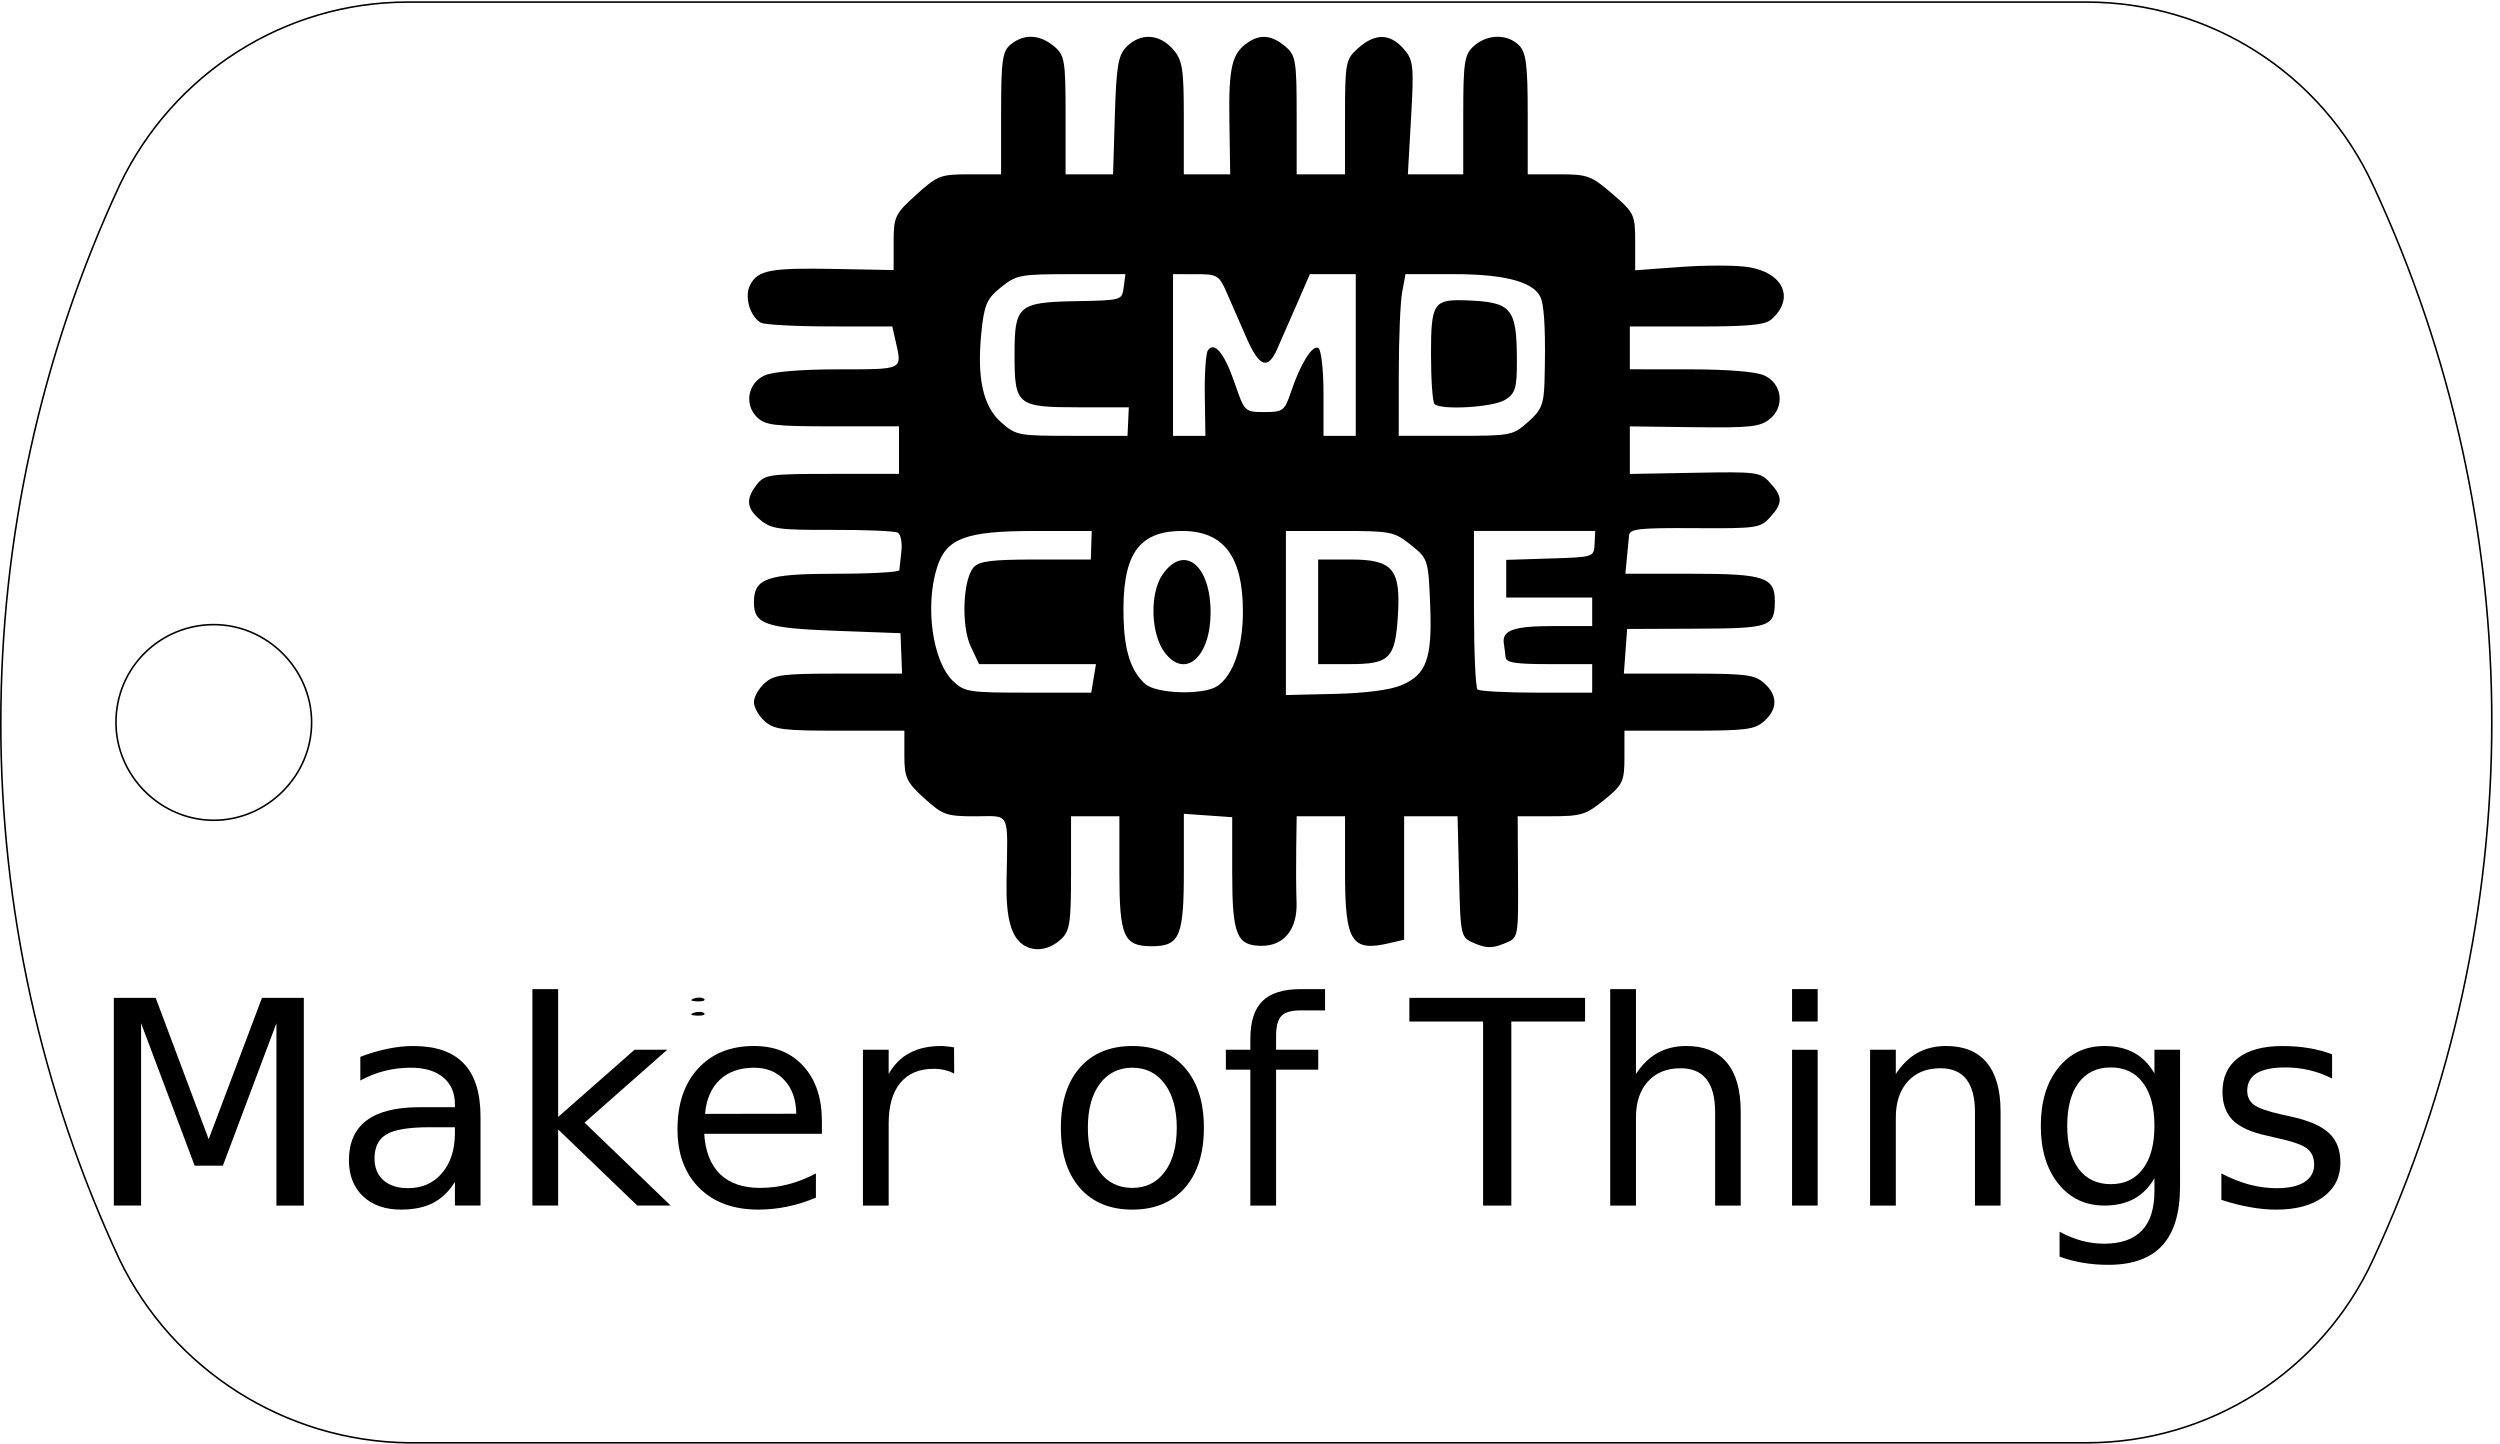
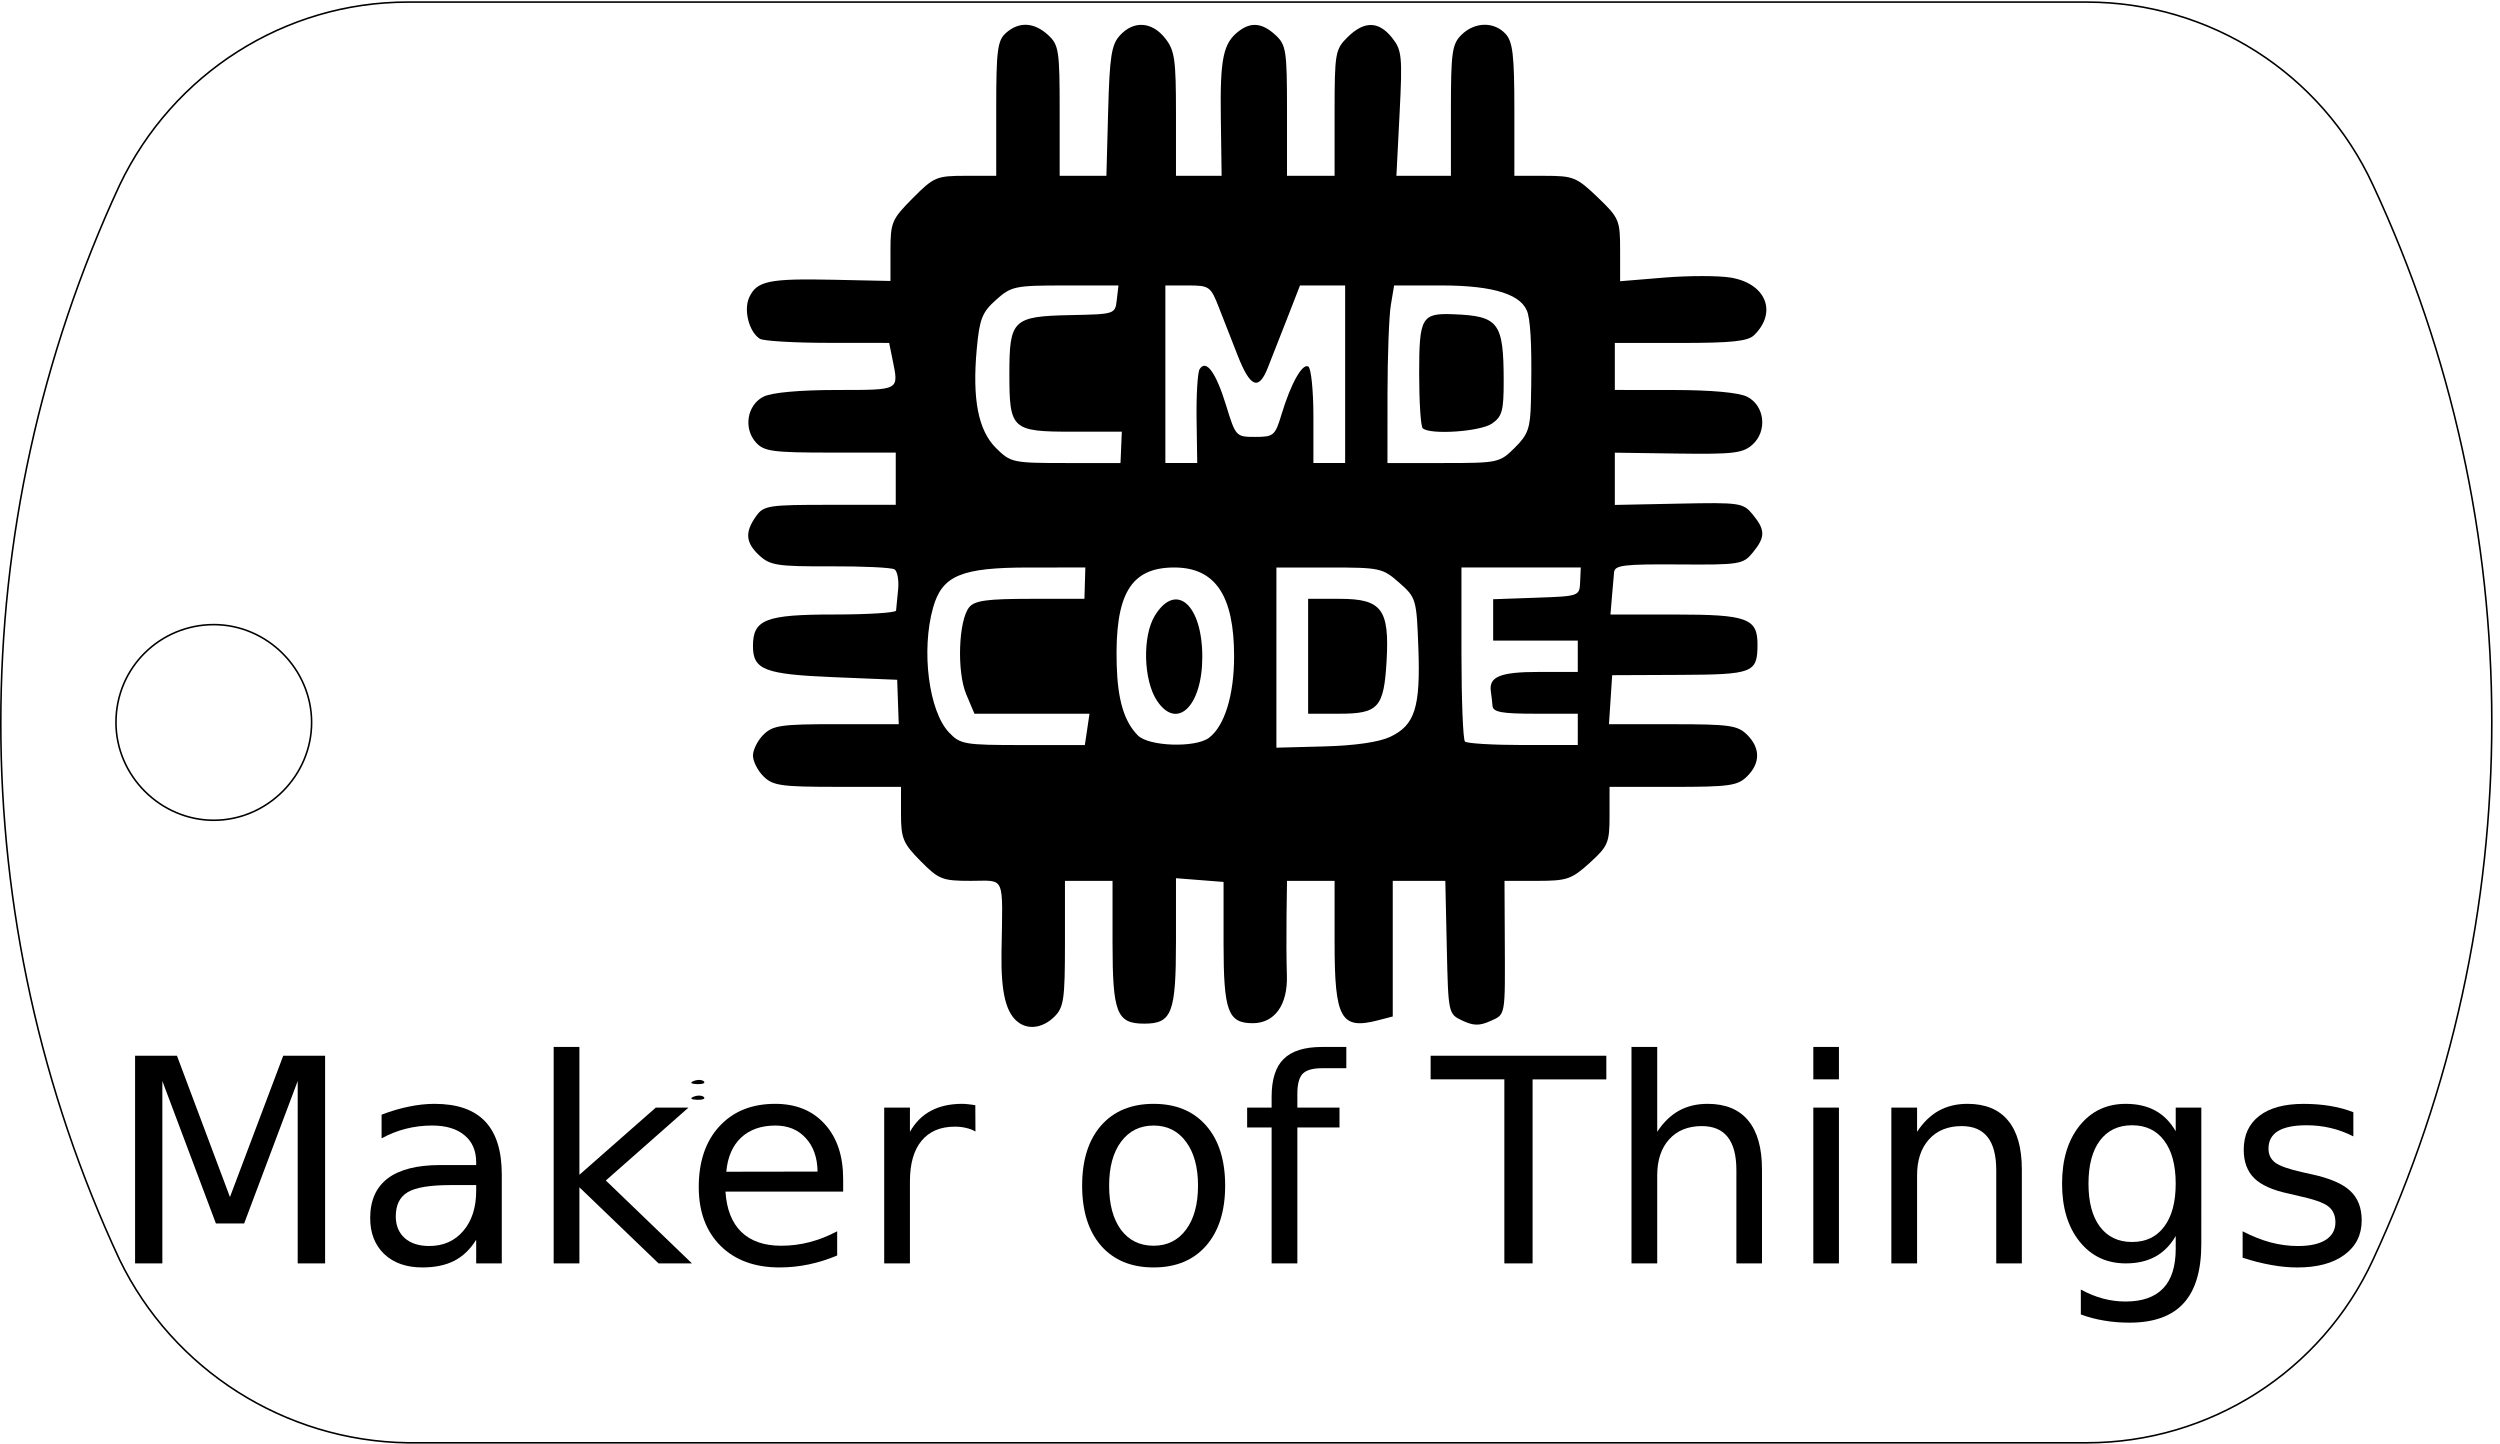
<svg xmlns="http://www.w3.org/2000/svg" width="1.95in" height="1.126in" viewBox="0 0 175.5 101.34" id="svg4171" version="1.1">
  <defs id="defs4173" />
  <g id="layer1" transform="translate(129.6329,-481.647)">
    <g id="g5" style="fill:none;stroke:#000000;stroke-width:0.09;stroke-miterlimit:4;stroke-dasharray:none;stroke-opacity:1" transform="matrix(1.248613,0,0,1.248613,-129.6082,481.7934)">
      <g id="CIRCLE" style="fill:none;stroke:#000000;stroke-width:0.09;stroke-miterlimit:4;stroke-dasharray:none;stroke-opacity:1">
        <path class="st0" d="M 6.5,40.5 C 6.5,37.4 9,35 12,35 c 3,0 5.5,2.5 5.5,5.5 0,3 -2.5,5.5 -5.5,5.5 -3,0 -5.5,-2.5 -5.5,-5.5 z" id="path8" style="fill:none;stroke:#000000;stroke-width:0.09;stroke-miterlimit:4;stroke-dasharray:none;stroke-opacity:1" />
      </g>
      <g id="LWPOLYLINE_1_" style="fill:none;stroke:#000000;stroke-width:0.09;stroke-miterlimit:4;stroke-dasharray:none;stroke-opacity:1">
        <path class="st1" d="M 6.7,70.7 C -2.2,51.6 -2.2,29.5 6.7,10.3 9.7,4 16,0 22.9,0 h 94.4 c 6.9,0 13.2,4 16.1,10.3 8.9,19.1 8.9,41.2 0,60.4 C 130.5,77 124.2,81 117.3,81 H 22.9 C 16,80.9 9.7,76.9 6.7,70.7 Z" id="path11" style="fill:none;stroke:#000000;stroke-width:0.09;stroke-miterlimit:4;stroke-dasharray:none;stroke-opacity:1" />
      </g>
    </g>
-     <path style="fill:#000000;stroke-width:0.355" d="m -80.927,552.744 c 0.272,-0.096 0.598,-0.085 0.723,0.026 0.125,0.111 -0.097,0.19 -0.495,0.175 -0.439,-0.016 -0.529,-0.095 -0.228,-0.202 z m 0,-1.001 c 0.272,-0.097 0.598,-0.085 0.723,0.026 0.125,0.111 -0.097,0.19 -0.495,0.175 -0.439,-0.016 -0.529,-0.095 -0.228,-0.202 z m 23.232,-3.7 c -0.948,-0.56 -1.326,-1.897 -1.28,-4.518 0.089,-5.039 0.312,-4.574 -2.19,-4.574 -2.034,0 -2.284,-0.088 -3.584,-1.266 -1.249,-1.132 -1.397,-1.45 -1.397,-3.005 v -1.739 h -4.527 c -4.024,0 -4.61,-0.074 -5.281,-0.668 -0.415,-0.367 -0.754,-0.968 -0.754,-1.335 0,-0.367 0.339,-0.968 0.754,-1.335 0.669,-0.592 1.257,-0.668 5.201,-0.668 h 4.446 l -0.056,-1.419 -0.056,-1.419 -4.523,-0.167 c -4.938,-0.182 -5.766,-0.468 -5.766,-1.992 0,-1.699 0.903,-2.014 5.782,-2.014 2.421,0 4.413,-0.113 4.427,-0.25 0.013,-0.138 0.079,-0.74 0.145,-1.339 0.067,-0.599 -0.05,-1.183 -0.259,-1.297 -0.209,-0.114 -2.269,-0.201 -4.577,-0.193 -3.744,0.013 -4.289,-0.06 -5.046,-0.681 -0.998,-0.818 -1.068,-1.489 -0.262,-2.508 0.553,-0.699 0.858,-0.742 5.281,-0.742 h 4.694 v -1.669 -1.669 h -4.657 c -4.106,0 -4.734,-0.075 -5.309,-0.638 -0.92,-0.899 -0.644,-2.412 0.536,-2.938 0.588,-0.262 2.538,-0.422 5.187,-0.425 4.596,-0.005 4.466,0.059 4.008,-1.966 l -0.236,-1.043 -4.385,-0.004 c -2.412,-0.002 -4.589,-0.12 -4.838,-0.26 -0.774,-0.435 -1.176,-1.84 -0.759,-2.65 0.54,-1.049 1.413,-1.212 6.021,-1.124 l 4.055,0.077 v -1.929 c 0,-1.817 0.092,-2.012 1.587,-3.361 1.508,-1.36 1.697,-1.431 3.772,-1.431 h 2.185 v -4.288 c 0,-3.73 0.09,-4.36 0.69,-4.841 0.927,-0.742 2.011,-0.696 3.011,0.128 0.764,0.63 0.826,0.991 0.826,4.841 v 4.16 h 1.667 1.667 l 0.125,-4.139 c 0.106,-3.504 0.235,-4.247 0.844,-4.841 0.978,-0.955 2.271,-0.884 3.215,0.178 0.691,0.778 0.782,1.339 0.782,4.841 v 3.961 h 1.628 1.628 l -0.057,-3.756 c -0.057,-3.757 0.173,-4.735 1.295,-5.498 0.874,-0.594 1.669,-0.517 2.602,0.253 0.764,0.63 0.826,0.991 0.826,4.841 v 4.16 h 1.697 1.697 v -4.021 c 0,-3.824 0.045,-4.061 0.926,-4.841 1.188,-1.052 2.219,-1.039 3.176,0.038 0.701,0.788 0.744,1.178 0.536,4.841 l -0.226,3.983 h 1.944 1.944 v -4.173 c 0,-3.728 0.08,-4.244 0.754,-4.841 0.941,-0.833 2.329,-0.858 3.148,-0.057 0.512,0.5 0.624,1.373 0.624,4.841 v 4.23 h 2.173 c 2.035,0 2.275,0.087 3.772,1.374 1.529,1.314 1.599,1.461 1.599,3.368 v 1.995 l 3.161,-0.233 c 1.738,-0.128 3.867,-0.127 4.73,10e-4 2.511,0.375 3.343,2.2 1.677,3.675 -0.445,0.394 -1.584,0.503 -5.256,0.503 h -4.688 v 1.502 1.502 l 4.244,0.004 c 2.647,0.003 4.598,0.163 5.187,0.425 1.264,0.563 1.471,2.2 0.387,3.067 -0.682,0.546 -1.356,0.618 -5.299,0.569 l -4.518,-0.057 v 1.67 1.67 l 4.563,-0.083 c 4.39,-0.08 4.59,-0.053 5.281,0.702 0.902,0.986 0.902,1.438 -0.004,2.426 -0.689,0.753 -0.925,0.787 -5.281,0.759 -3.907,-0.025 -4.567,0.046 -4.613,0.501 -0.03,0.292 -0.1,1.018 -0.156,1.615 l -0.102,1.085 h 4.655 c 5.114,0 5.846,0.244 5.835,1.943 -0.012,1.788 -0.318,1.894 -5.545,1.914 l -4.823,0.019 -0.115,1.567 -0.115,1.567 h 4.547 c 4.044,0 4.631,0.074 5.302,0.668 0.96,0.85 0.96,1.821 0,2.671 -0.671,0.593 -1.257,0.668 -5.281,0.668 h -4.527 v 1.853 c 0,1.714 -0.106,1.939 -1.415,3.003 -1.293,1.051 -1.615,1.15 -3.747,1.151 l -2.332,10e-4 0.02,3.756 c 0.027,4.97 0.069,4.761 -1.044,5.209 -0.759,0.306 -1.196,0.298 -1.98,-0.034 -1.004,-0.425 -1.007,-0.439 -1.112,-4.679 l -0.106,-4.253 h -1.875 -1.875 v 4.333 4.333 l -1.037,0.242 c -2.664,0.623 -3.112,-0.092 -3.112,-4.967 v -3.942 h -1.697 -1.697 l -0.033,2.253 c -0.018,1.239 -0.008,2.938 0.024,3.776 0.072,1.888 -0.865,3.068 -2.436,3.068 -1.769,0 -2.081,-0.767 -2.081,-5.121 v -3.909 l -1.697,-0.119 -1.697,-0.119 v 4.028 c 0,4.592 -0.29,5.268 -2.263,5.268 -1.965,0 -2.263,-0.682 -2.263,-5.183 v -3.942 h -1.697 -1.697 v 4.006 c 0,3.561 -0.084,4.08 -0.754,4.674 -0.773,0.684 -1.754,0.847 -2.49,0.412 z m 26.439,-18.293 c 1.771,-0.744 2.176,-1.879 2.021,-5.664 -0.129,-3.152 -0.157,-3.238 -1.363,-4.191 -1.187,-0.938 -1.37,-0.974 -4.998,-0.974 h -3.766 l -3.79e-4,5.759 -3.66e-4,5.759 3.426,-0.081 c 2.166,-0.051 3.888,-0.274 4.681,-0.608 z m -5.843,-5.154 v -3.672 h 2.255 c 2.995,0 3.553,0.662 3.342,3.964 -0.191,2.992 -0.579,3.38 -3.38,3.38 h -2.217 z m -15.763,4.674 0.166,-1.001 h -4.103 -4.103 l -0.586,-1.241 c -0.682,-1.445 -0.551,-4.751 0.221,-5.574 0.393,-0.419 1.294,-0.529 4.353,-0.529 h 3.857 l 0.032,-1.002 0.032,-1.002 -4.03,10e-4 c -4.833,0.001 -6.188,0.511 -6.834,2.569 -0.859,2.738 -0.304,6.617 1.141,7.978 0.805,0.759 1.092,0.802 5.27,0.802 h 4.418 z m 8.686,0.539 c 1.115,-0.75 1.796,-2.725 1.796,-5.213 0,-3.888 -1.344,-5.675 -4.269,-5.675 -3.118,0 -4.245,1.708 -4.107,6.221 0.069,2.246 0.535,3.635 1.514,4.516 0.781,0.702 4.098,0.801 5.066,0.151 z m -3.706,-2.372 c -0.972,-1.312 -1.049,-4.133 -0.149,-5.443 1.505,-2.19 3.392,-0.7 3.382,2.669 -0.01,3.138 -1.816,4.688 -3.233,2.774 z m 30.021,1.832 v -1.001 h -3.018 c -2.41,0 -3.027,-0.101 -3.065,-0.501 -0.026,-0.275 -0.079,-0.689 -0.117,-0.918 -0.16,-0.95 0.665,-1.252 3.417,-1.252 h 2.783 v -1.001 -1.002 h -3.018 -3.018 v -1.322 -1.322 l 3.08,-0.097 c 3.07,-0.097 3.08,-0.1 3.124,-1.015 l 0.044,-0.918 h -4.256 -4.256 v 5.453 c 0,2.999 0.113,5.553 0.251,5.675 0.138,0.122 2.006,0.223 4.149,0.223 h 3.898 z m -32.575,-18.027 0.046,-1.002 h -3.493 c -4.366,0 -4.529,-0.134 -4.529,-3.71 0,-3.452 0.251,-3.667 4.38,-3.743 3.153,-0.058 3.165,-0.061 3.284,-0.976 l 0.119,-0.918 h -3.791 c -3.606,0 -3.847,0.045 -4.94,0.918 -0.993,0.793 -1.179,1.218 -1.376,3.129 -0.332,3.228 0.102,5.221 1.385,6.356 1.038,0.918 1.19,0.947 4.97,0.947 h 3.899 z m 5.38,-1.811 c -0.025,-1.547 0.073,-2.981 0.217,-3.188 0.461,-0.66 1.167,0.208 1.891,2.324 0.677,1.98 0.705,2.007 2.076,2.007 1.308,0 1.417,-0.083 1.868,-1.419 0.671,-1.991 1.495,-3.312 1.92,-3.079 0.199,0.109 0.361,1.541 0.361,3.182 v 2.985 h 1.132 1.132 v -5.675 -5.675 h -1.61 -1.61 l -0.907,2.086 c -0.499,1.148 -1.13,2.588 -1.403,3.201 -0.646,1.451 -1.247,1.225 -2.136,-0.803 -0.397,-0.906 -0.999,-2.284 -1.338,-3.064 -0.591,-1.359 -0.682,-1.418 -2.22,-1.419 l -1.603,-10e-4 v 5.675 5.675 h 1.136 1.136 z m 22.697,1.836 c 0.949,-0.839 1.11,-1.248 1.153,-2.921 0.079,-3.035 0.01,-4.857 -0.214,-5.647 -0.343,-1.209 -2.38,-1.807 -6.163,-1.807 h -3.383 l -0.234,1.252 c -0.129,0.689 -0.236,3.242 -0.238,5.675 l -0.004,4.423 h 3.99 c 3.907,0 4.013,-0.02 5.092,-0.976 z m -6.567,-1.25 c -0.138,-0.122 -0.251,-1.694 -0.251,-3.494 0,-3.602 0.175,-3.872 2.452,-3.791 3.224,0.115 3.57,0.524 3.578,4.233 0.004,1.933 -0.108,2.304 -0.833,2.754 -0.838,0.519 -4.449,0.736 -4.946,0.297 z" id="path3774" />
+     <path style="fill:#000000;stroke-width:0.369" d="m -80.93,558.631 c 0.268,-0.106 0.588,-0.093 0.711,0.029 0.123,0.122 -0.096,0.208 -0.487,0.193 -0.432,-0.018 -0.52,-0.104 -0.224,-0.222 z m 0,-1.1 c 0.268,-0.106 0.588,-0.093 0.711,0.029 0.123,0.122 -0.096,0.208 -0.487,0.193 -0.432,-0.018 -0.52,-0.104 -0.224,-0.222 z m 22.861,-4.063 c -0.932,-0.615 -1.305,-2.083 -1.259,-4.961 0.088,-5.534 0.307,-5.024 -2.155,-5.024 -2.002,0 -2.248,-0.097 -3.526,-1.39 -1.229,-1.243 -1.374,-1.592 -1.374,-3.3 v -1.909 h -4.454 c -3.959,0 -4.537,-0.082 -5.197,-0.733 -0.408,-0.403 -0.742,-1.063 -0.742,-1.467 0,-0.403 0.334,-1.063 0.742,-1.467 0.658,-0.65 1.237,-0.733 5.118,-0.733 h 4.375 l -0.055,-1.558 -0.055,-1.558 -4.45,-0.183 c -4.859,-0.2 -5.674,-0.514 -5.674,-2.188 0,-1.866 0.889,-2.212 5.69,-2.212 2.383,0 4.343,-0.124 4.356,-0.275 0.013,-0.151 0.077,-0.813 0.143,-1.471 0.066,-0.658 -0.049,-1.299 -0.255,-1.424 -0.206,-0.126 -2.233,-0.221 -4.504,-0.212 -3.685,0.015 -4.22,-0.066 -4.965,-0.748 -0.982,-0.899 -1.051,-1.635 -0.257,-2.755 0.544,-0.768 0.844,-0.815 5.197,-0.815 h 4.619 v -1.833 -1.833 h -4.582 c -4.04,0 -4.658,-0.083 -5.224,-0.701 -0.905,-0.988 -0.634,-2.649 0.527,-3.227 0.579,-0.288 2.498,-0.463 5.104,-0.467 4.523,-0.006 4.394,0.065 3.944,-2.159 l -0.232,-1.146 -4.315,-0.004 c -2.373,-0.002 -4.516,-0.131 -4.761,-0.285 -0.761,-0.478 -1.157,-2.02 -0.747,-2.91 0.531,-1.152 1.39,-1.331 5.925,-1.234 l 3.99,0.085 v -2.119 c 0,-1.996 0.091,-2.21 1.562,-3.691 1.484,-1.493 1.67,-1.572 3.712,-1.572 h 2.15 v -4.709 c 0,-4.097 0.088,-4.788 0.679,-5.316 0.912,-0.815 1.979,-0.765 2.963,0.141 0.752,0.692 0.812,1.088 0.812,5.316 v 4.569 h 1.64 1.64 l 0.123,-4.546 c 0.104,-3.848 0.232,-4.664 0.83,-5.316 0.963,-1.049 2.235,-0.97 3.163,0.195 0.68,0.854 0.769,1.47 0.769,5.316 v 4.35 h 1.602 1.602 l -0.057,-4.125 c -0.057,-4.126 0.17,-5.201 1.274,-6.038 0.86,-0.652 1.642,-0.568 2.561,0.278 0.752,0.692 0.812,1.088 0.812,5.316 v 4.569 h 1.67 1.67 v -4.416 c 0,-4.2 0.045,-4.46 0.911,-5.316 1.169,-1.155 2.183,-1.141 3.125,0.042 0.689,0.866 0.732,1.294 0.527,5.316 l -0.223,4.375 h 1.913 1.913 v -4.583 c 0,-4.094 0.079,-4.661 0.742,-5.316 0.926,-0.915 2.291,-0.943 3.098,-0.063 0.504,0.55 0.614,1.508 0.614,5.316 v 4.646 h 2.138 c 2.002,0 2.238,0.096 3.712,1.509 1.505,1.443 1.574,1.605 1.574,3.699 v 2.191 l 3.11,-0.256 c 1.711,-0.141 3.805,-0.14 4.654,10e-4 2.47,0.412 3.29,2.416 1.65,4.036 -0.438,0.432 -1.558,0.552 -5.172,0.552 h -4.613 v 1.65 1.65 l 4.176,0.004 c 2.605,0.003 4.525,0.179 5.104,0.467 1.244,0.618 1.447,2.416 0.381,3.369 -0.671,0.6 -1.335,0.679 -5.215,0.625 l -4.446,-0.062 v 1.834 1.834 l 4.49,-0.091 c 4.319,-0.088 4.517,-0.058 5.197,0.771 0.888,1.083 0.887,1.579 -0.004,2.665 -0.678,0.827 -0.91,0.864 -5.197,0.833 -3.845,-0.028 -4.494,0.051 -4.54,0.55 -0.029,0.32 -0.098,1.119 -0.153,1.774 l -0.1,1.192 h 4.581 c 5.033,0 5.753,0.268 5.742,2.134 -0.012,1.964 -0.313,2.08 -5.456,2.103 l -4.746,0.021 -0.113,1.721 -0.113,1.721 h 4.475 c 3.98,0 4.557,0.081 5.217,0.733 0.945,0.934 0.945,2 0,2.933 -0.66,0.652 -1.237,0.733 -5.197,0.733 h -4.454 v 2.035 c 0,1.883 -0.104,2.13 -1.392,3.298 -1.272,1.154 -1.589,1.263 -3.687,1.265 l -2.295,9.9e-4 0.02,4.125 c 0.026,5.458 0.067,5.229 -1.028,5.721 -0.746,0.336 -1.177,0.328 -1.949,-0.037 -0.988,-0.467 -0.991,-0.482 -1.094,-5.139 l -0.104,-4.67 h -1.845 -1.845 v 4.759 4.759 l -1.021,0.266 c -2.622,0.684 -3.062,-0.101 -3.062,-5.455 v -4.329 h -1.67 -1.67 l -0.033,2.475 c -0.018,1.361 -0.008,3.227 0.024,4.147 0.07,2.074 -0.851,3.369 -2.397,3.369 -1.741,0 -2.048,-0.843 -2.048,-5.624 v -4.293 l -1.67,-0.131 -1.67,-0.131 v 4.424 c 0,5.044 -0.286,5.786 -2.227,5.786 -1.934,0 -2.227,-0.749 -2.227,-5.692 v -4.329 h -1.67 -1.67 v 4.4 c 0,3.911 -0.083,4.481 -0.742,5.133 -0.761,0.752 -1.726,0.93 -2.45,0.453 z m 26.017,-20.09 c 1.743,-0.817 2.141,-2.063 1.989,-6.22 -0.127,-3.461 -0.154,-3.556 -1.342,-4.603 -1.168,-1.03 -1.348,-1.069 -4.918,-1.069 h -3.706 l -3.72e-4,6.324 -3.61e-4,6.324 3.372,-0.089 c 2.132,-0.056 3.826,-0.301 4.606,-0.667 z m -5.75,-5.66 v -4.033 h 2.219 c 2.947,0 3.496,0.728 3.289,4.353 -0.188,3.286 -0.57,3.712 -3.326,3.712 h -2.182 z m -15.511,5.133 0.163,-1.1 h -4.038 -4.038 l -0.577,-1.363 c -0.671,-1.587 -0.543,-5.218 0.217,-6.122 0.387,-0.461 1.273,-0.581 4.284,-0.581 h 3.796 l 0.032,-1.1 0.032,-1.1 -3.965,10e-4 c -4.756,9.9e-4 -6.089,0.561 -6.725,2.821 -0.845,3.007 -0.3,7.267 1.122,8.762 0.792,0.833 1.075,0.881 5.186,0.881 h 4.347 z m 8.547,0.592 c 1.098,-0.823 1.767,-2.992 1.767,-5.725 0,-4.27 -1.323,-6.233 -4.201,-6.233 -3.068,0 -4.178,1.875 -4.041,6.832 0.068,2.467 0.526,3.992 1.49,4.96 0.768,0.771 4.033,0.88 4.985,0.166 z m -3.647,-2.605 c -0.956,-1.441 -1.032,-4.539 -0.146,-5.978 1.481,-2.405 3.338,-0.769 3.328,2.931 -0.01,3.446 -1.787,5.148 -3.181,3.047 z m 29.541,2.012 v -1.1 h -2.97 c -2.371,0 -2.979,-0.111 -3.016,-0.55 -0.025,-0.302 -0.078,-0.756 -0.116,-1.008 -0.157,-1.043 0.654,-1.375 3.363,-1.375 h 2.738 v -1.1 -1.1 h -2.97 -2.97 v -1.452 -1.452 l 3.031,-0.107 c 3.021,-0.106 3.031,-0.11 3.075,-1.115 l 0.044,-1.008 h -4.188 -4.188 v 5.988 c 0,3.294 0.111,6.098 0.247,6.233 0.136,0.134 1.973,0.244 4.083,0.244 h 3.836 z m -32.055,-19.798 0.045,-1.1 h -3.437 c -4.296,0 -4.456,-0.147 -4.456,-4.075 0,-3.792 0.247,-4.027 4.31,-4.11 3.103,-0.064 3.114,-0.067 3.231,-1.072 l 0.117,-1.008 h -3.731 c -3.548,0 -3.786,0.049 -4.861,1.008 -0.977,0.871 -1.161,1.338 -1.354,3.436 -0.327,3.545 0.1,5.734 1.362,6.981 1.021,1.008 1.171,1.04 4.89,1.04 h 3.837 z m 5.294,-1.989 c -0.024,-1.699 0.072,-3.274 0.214,-3.501 0.454,-0.725 1.149,0.228 1.861,2.552 0.667,2.175 0.694,2.204 2.043,2.204 1.287,0 1.395,-0.091 1.838,-1.558 0.66,-2.186 1.471,-3.637 1.89,-3.382 0.195,0.119 0.355,1.692 0.355,3.495 v 3.278 h 1.114 1.114 v -6.233 -6.233 h -1.584 -1.584 l -0.892,2.291 c -0.491,1.26 -1.112,2.842 -1.38,3.515 -0.636,1.594 -1.227,1.346 -2.102,-0.882 -0.39,-0.995 -0.983,-2.509 -1.316,-3.365 -0.582,-1.493 -0.671,-1.557 -2.184,-1.558 l -1.578,-9.9e-4 v 6.233 6.233 h 1.118 1.118 z m 22.335,2.017 c 0.933,-0.922 1.092,-1.37 1.135,-3.208 0.078,-3.334 0.01,-5.335 -0.21,-6.202 -0.337,-1.328 -2.342,-1.984 -6.064,-1.984 h -3.329 l -0.23,1.375 c -0.127,0.756 -0.232,3.561 -0.234,6.233 l -0.004,4.858 h 3.926 c 3.844,0 3.949,-0.022 5.011,-1.072 z m -6.463,-1.373 c -0.136,-0.134 -0.247,-1.861 -0.247,-3.837 0,-3.956 0.172,-4.252 2.413,-4.163 3.172,0.126 3.513,0.576 3.521,4.649 0.004,2.123 -0.106,2.531 -0.82,3.025 -0.824,0.57 -4.378,0.809 -4.867,0.326 z" id="path3774" />
    <flowRoot xml:space="preserve" id="flowRoot3762" style="font-style:normal;font-variant:normal;font-weight:normal;font-stretch:normal;font-size:40px;line-height:1.25;font-family:monospace;-inkscape-font-specification:'monospace, Normal';font-variant-ligatures:normal;font-variant-caps:normal;font-variant-numeric:normal;text-align:start;letter-spacing:0px;word-spacing:0px;writing-mode:lr-tb;text-anchor:start;fill:#000000;fill-opacity:1;stroke:none">
      <flowRegion id="flowRegion3764">
        <rect id="rect3766" width="249.643" height="106.786" x="-74.286" y="97.025" />
      </flowRegion>
      <flowPara id="flowPara3768" />
    </flowRoot>
-     <g aria-label="Maker of Things" transform="matrix(0.9374999,0,0,0.9374999,215.9027,566.6916)" style="font-style:normal;font-variant:normal;font-weight:normal;font-stretch:normal;font-size:40px;line-height:1.25;font-family:monospace;-inkscape-font-specification:'monospace, Normal';font-variant-ligatures:normal;font-variant-caps:normal;font-variant-numeric:normal;text-align:start;letter-spacing:0px;word-spacing:0px;writing-mode:lr-tb;text-anchor:start;fill:#000000;fill-opacity:1;stroke:none" id="flowRoot3800">
+     <g aria-label="Maker of Things" transform="matrix(0.9374999,0,0,0.9374999,217.3956,570.7516)" style="font-style:normal;font-variant:normal;font-weight:normal;font-stretch:normal;font-size:40px;line-height:1.25;font-family:monospace;-inkscape-font-specification:'monospace, Normal';font-variant-ligatures:normal;font-variant-caps:normal;font-variant-numeric:normal;text-align:start;letter-spacing:0px;word-spacing:0px;writing-mode:lr-tb;text-anchor:start;fill:#000000;fill-opacity:1;stroke:none" id="flowRoot3800">
      <path d="m -360.049,-15.993 h 3.135 l 3.969,10.583 3.99,-10.583 h 3.135 v 15.552 h -2.052 V -14.098 l -4.01,10.667 h -2.115 l -4.01,-10.667 v 13.656 h -2.042 z" style="font-style:normal;font-variant:normal;font-weight:normal;font-stretch:normal;font-size:21.333px;font-family:sans-serif;-inkscape-font-specification:'sans-serif, Normal';font-variant-ligatures:normal;font-variant-caps:normal;font-variant-numeric:normal;font-feature-settings:normal;text-align:start;writing-mode:lr-tb;text-anchor:start" id="path3816" />
      <path d="m -336.413,-6.306 q -2.323,0 -3.219,0.531 -0.896,0.531 -0.896,1.812 0,1.021 0.667,1.625 0.677,0.594 1.833,0.594 1.594,0 2.552,-1.125 0.969,-1.135 0.969,-3.01 v -0.427 z m 3.823,-0.792 v 6.656 h -1.917 V -2.212 q -0.656,1.062 -1.635,1.573 -0.979,0.5 -2.396,0.5 -1.792,0 -2.854,-1 -1.052,-1.01 -1.052,-2.698 0,-1.969 1.312,-2.969 1.323,-1 3.938,-1 h 2.688 v -0.188 q 0,-1.323 -0.875,-2.042 -0.865,-0.729 -2.438,-0.729 -1,0 -1.948,0.24 -0.948,0.24 -1.823,0.719 v -1.771 q 1.052,-0.406 2.042,-0.604 0.99,-0.208 1.927,-0.208 2.531,0 3.781,1.312 1.25,1.312 1.25,3.979 z" style="font-style:normal;font-variant:normal;font-weight:normal;font-stretch:normal;font-size:21.333px;font-family:sans-serif;-inkscape-font-specification:'sans-serif, Normal';font-variant-ligatures:normal;font-variant-caps:normal;font-variant-numeric:normal;font-feature-settings:normal;text-align:start;writing-mode:lr-tb;text-anchor:start" id="path3818" />
      <path d="m -328.705,-16.65 h 1.927 v 9.573 l 5.719,-5.031 h 2.448 l -6.188,5.458 6.448,6.208 h -2.5 l -5.927,-5.698 v 5.698 h -1.927 z" style="font-style:normal;font-variant:normal;font-weight:normal;font-stretch:normal;font-size:21.333px;font-family:sans-serif;-inkscape-font-specification:'sans-serif, Normal';font-variant-ligatures:normal;font-variant-caps:normal;font-variant-numeric:normal;font-feature-settings:normal;text-align:start;writing-mode:lr-tb;text-anchor:start" id="path3820" />
      <path d="m -307.028,-6.754 v 0.938 h -8.812 q 0.125,1.979 1.188,3.021 1.073,1.031 2.979,1.031 1.104,0 2.135,-0.271 1.042,-0.271 2.062,-0.812 v 1.812 q -1.031,0.438 -2.115,0.667 -1.083,0.229 -2.198,0.229 -2.792,0 -4.427,-1.625 -1.625,-1.625 -1.625,-4.396 0,-2.865 1.542,-4.542 1.552,-1.688 4.177,-1.688 2.354,0 3.719,1.521 1.375,1.51 1.375,4.115 z m -1.917,-0.563 q -0.021,-1.573 -0.885,-2.51 -0.854,-0.937 -2.271,-0.937 -1.604,0 -2.573,0.906 -0.958,0.906 -1.104,2.552 z" style="font-style:normal;font-variant:normal;font-weight:normal;font-stretch:normal;font-size:21.333px;font-family:sans-serif;-inkscape-font-specification:'sans-serif, Normal';font-variant-ligatures:normal;font-variant-caps:normal;font-variant-numeric:normal;font-feature-settings:normal;text-align:start;writing-mode:lr-tb;text-anchor:start" id="path3822" />
      <path d="m -297.122,-10.316 q -0.323,-0.188 -0.708,-0.271 -0.375,-0.094 -0.833,-0.094 -1.625,0 -2.5,1.063 -0.865,1.052 -0.865,3.031 v 6.146 h -1.927 V -12.108 h 1.927 v 1.812 q 0.604,-1.062 1.573,-1.573 0.969,-0.521 2.354,-0.521 0.198,0 0.438,0.031 0.24,0.021 0.531,0.073 z" style="font-style:normal;font-variant:normal;font-weight:normal;font-stretch:normal;font-size:21.333px;font-family:sans-serif;-inkscape-font-specification:'sans-serif, Normal';font-variant-ligatures:normal;font-variant-caps:normal;font-variant-numeric:normal;font-feature-settings:normal;text-align:start;writing-mode:lr-tb;text-anchor:start" id="path3824" />
      <path d="m -283.778,-10.764 q -1.542,0 -2.438,1.208 -0.896,1.198 -0.896,3.292 0,2.094 0.885,3.302 0.896,1.198 2.448,1.198 1.531,0 2.427,-1.208 0.896,-1.208 0.896,-3.292 0,-2.073 -0.896,-3.281 -0.896,-1.219 -2.427,-1.219 z m 0,-1.625 q 2.5,0 3.927,1.625 1.427,1.625 1.427,4.5 0,2.865 -1.427,4.5 -1.427,1.625 -3.927,1.625 -2.51,0 -3.938,-1.625 -1.417,-1.635 -1.417,-4.5 0,-2.875 1.417,-4.5 1.427,-1.625 3.938,-1.625 z" style="font-style:normal;font-variant:normal;font-weight:normal;font-stretch:normal;font-size:21.333px;font-family:sans-serif;-inkscape-font-specification:'sans-serif, Normal';font-variant-ligatures:normal;font-variant-caps:normal;font-variant-numeric:normal;font-feature-settings:normal;text-align:start;writing-mode:lr-tb;text-anchor:start" id="path3826" />
      <path d="m -269.351,-16.65 v 1.594 h -1.833 q -1.031,0 -1.438,0.417 -0.396,0.417 -0.396,1.5 v 1.031 h 3.156 v 1.49 h -3.156 v 10.177 h -1.927 V -10.618 h -1.833 v -1.49 h 1.833 v -0.812 q 0,-1.948 0.906,-2.833 0.906,-0.896 2.875,-0.896 z" style="font-style:normal;font-variant:normal;font-weight:normal;font-stretch:normal;font-size:21.333px;font-family:sans-serif;-inkscape-font-specification:'sans-serif, Normal';font-variant-ligatures:normal;font-variant-caps:normal;font-variant-numeric:normal;font-feature-settings:normal;text-align:start;writing-mode:lr-tb;text-anchor:start" id="path3828" />
      <path d="m -263.038,-15.993 h 13.156 v 1.771 h -5.521 v 13.781 h -2.115 V -14.223 h -5.521 z" style="font-style:normal;font-variant:normal;font-weight:normal;font-stretch:normal;font-size:21.333px;font-family:sans-serif;-inkscape-font-specification:'sans-serif, Normal';font-variant-ligatures:normal;font-variant-caps:normal;font-variant-numeric:normal;font-feature-settings:normal;text-align:start;writing-mode:lr-tb;text-anchor:start" id="path3830" />
      <path d="m -238.226,-7.483 v 7.042 h -1.917 V -7.421 q 0,-1.656 -0.646,-2.479 -0.646,-0.823 -1.938,-0.823 -1.552,0 -2.448,0.99 -0.896,0.99 -0.896,2.698 v 6.594 h -1.927 V -16.65 h 1.927 v 6.354 q 0.688,-1.052 1.615,-1.573 0.938,-0.521 2.156,-0.521 2.01,0 3.042,1.25 1.031,1.24 1.031,3.656 z" style="font-style:normal;font-variant:normal;font-weight:normal;font-stretch:normal;font-size:21.333px;font-family:sans-serif;-inkscape-font-specification:'sans-serif, Normal';font-variant-ligatures:normal;font-variant-caps:normal;font-variant-numeric:normal;font-feature-settings:normal;text-align:start;writing-mode:lr-tb;text-anchor:start" id="path3832" />
      <path d="m -234.382,-12.108 h 1.917 v 11.667 h -1.917 z m 0,-4.542 h 1.917 v 2.427 h -1.917 z" style="font-style:normal;font-variant:normal;font-weight:normal;font-stretch:normal;font-size:21.333px;font-family:sans-serif;-inkscape-font-specification:'sans-serif, Normal';font-variant-ligatures:normal;font-variant-caps:normal;font-variant-numeric:normal;font-feature-settings:normal;text-align:start;writing-mode:lr-tb;text-anchor:start" id="path3834" />
      <path d="m -218.768,-7.483 v 7.042 h -1.917 V -7.421 q 0,-1.656 -0.646,-2.479 -0.646,-0.823 -1.938,-0.823 -1.552,0 -2.448,0.99 -0.896,0.99 -0.896,2.698 v 6.594 h -1.927 V -12.108 h 1.927 v 1.812 q 0.688,-1.052 1.615,-1.573 0.938,-0.521 2.156,-0.521 2.01,0 3.042,1.25 1.031,1.24 1.031,3.656 z" style="font-style:normal;font-variant:normal;font-weight:normal;font-stretch:normal;font-size:21.333px;font-family:sans-serif;-inkscape-font-specification:'sans-serif, Normal';font-variant-ligatures:normal;font-variant-caps:normal;font-variant-numeric:normal;font-feature-settings:normal;text-align:start;writing-mode:lr-tb;text-anchor:start" id="path3836" />
      <path d="m -207.247,-6.41 q 0,-2.083 -0.865,-3.229 -0.854,-1.146 -2.406,-1.146 -1.542,0 -2.406,1.146 -0.854,1.146 -0.854,3.229 0,2.073 0.854,3.219 0.865,1.146 2.406,1.146 1.552,0 2.406,-1.146 0.865,-1.146 0.865,-3.219 z m 1.917,4.521 q 0,2.979 -1.323,4.427 -1.323,1.458 -4.052,1.458 -1.01,0 -1.906,-0.156 -0.896,-0.146 -1.74,-0.458 V 1.517 q 0.844,0.458 1.667,0.677 0.823,0.219 1.677,0.219 1.885,0 2.823,-0.99 0.938,-0.979 0.938,-2.969 v -0.948 q -0.594,1.031 -1.521,1.542 -0.927,0.51 -2.219,0.51 -2.146,0 -3.458,-1.635 -1.312,-1.635 -1.312,-4.333 0,-2.708 1.312,-4.344 1.312,-1.635 3.458,-1.635 1.292,0 2.219,0.51 0.927,0.51 1.521,1.542 v -1.771 h 1.917 z" style="font-style:normal;font-variant:normal;font-weight:normal;font-stretch:normal;font-size:21.333px;font-family:sans-serif;-inkscape-font-specification:'sans-serif, Normal';font-variant-ligatures:normal;font-variant-caps:normal;font-variant-numeric:normal;font-feature-settings:normal;text-align:start;writing-mode:lr-tb;text-anchor:start" id="path3838" />
      <path d="m -193.945,-11.764 v 1.812 q -0.812,-0.417 -1.688,-0.625 -0.875,-0.208 -1.812,-0.208 -1.427,0 -2.146,0.438 -0.708,0.438 -0.708,1.313 0,0.667 0.51,1.052 0.51,0.375 2.052,0.719 l 0.656,0.146 q 2.042,0.438 2.896,1.24 0.865,0.792 0.865,2.219 0,1.625 -1.292,2.573 -1.281,0.948 -3.531,0.948 -0.938,0 -1.958,-0.188 -1.01,-0.177 -2.135,-0.542 v -1.979 q 1.062,0.552 2.094,0.833 1.031,0.271 2.042,0.271 1.354,0 2.083,-0.458 0.729,-0.469 0.729,-1.312 0,-0.781 -0.531,-1.198 -0.521,-0.417 -2.302,-0.802 l -0.667,-0.156 q -1.781,-0.375 -2.573,-1.146 -0.792,-0.781 -0.792,-2.135 0,-1.646 1.167,-2.542 1.167,-0.896 3.312,-0.896 1.062,0 2,0.156 0.938,0.156 1.729,0.469 z" style="font-style:normal;font-variant:normal;font-weight:normal;font-stretch:normal;font-size:21.333px;font-family:sans-serif;-inkscape-font-specification:'sans-serif, Normal';font-variant-ligatures:normal;font-variant-caps:normal;font-variant-numeric:normal;font-feature-settings:normal;text-align:start;writing-mode:lr-tb;text-anchor:start" id="path3840" />
    </g>
  </g>
</svg>
